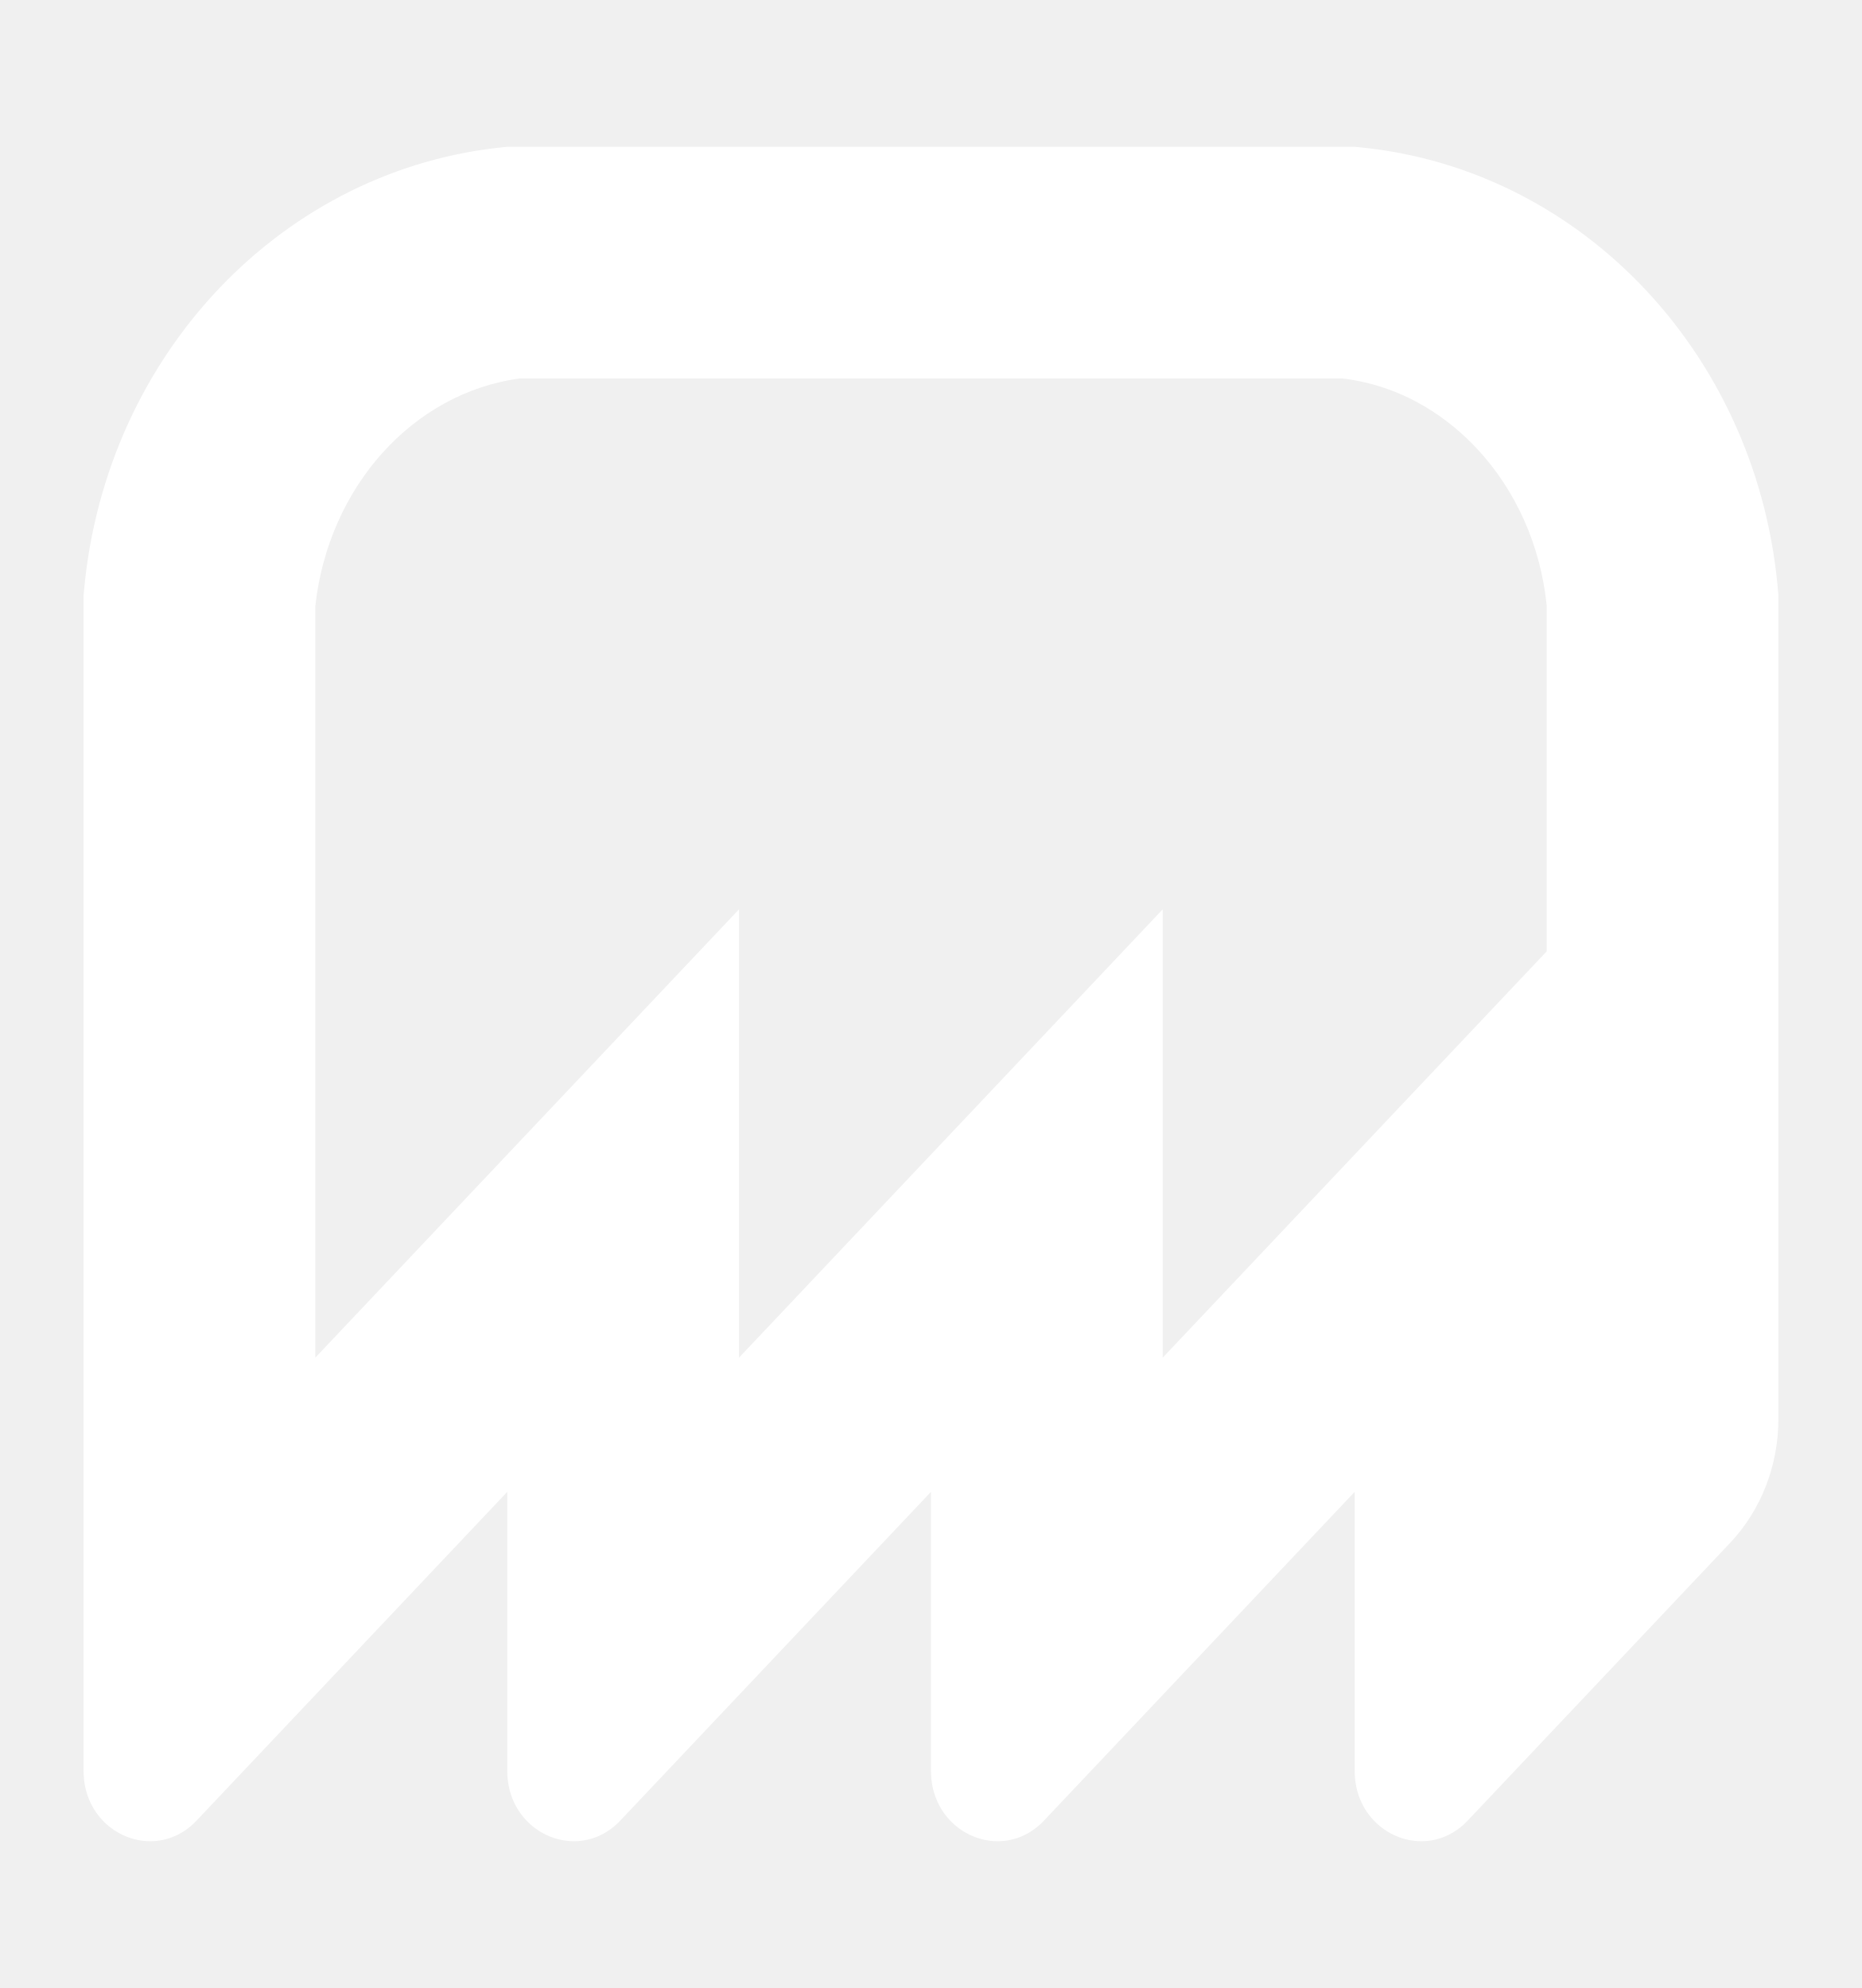
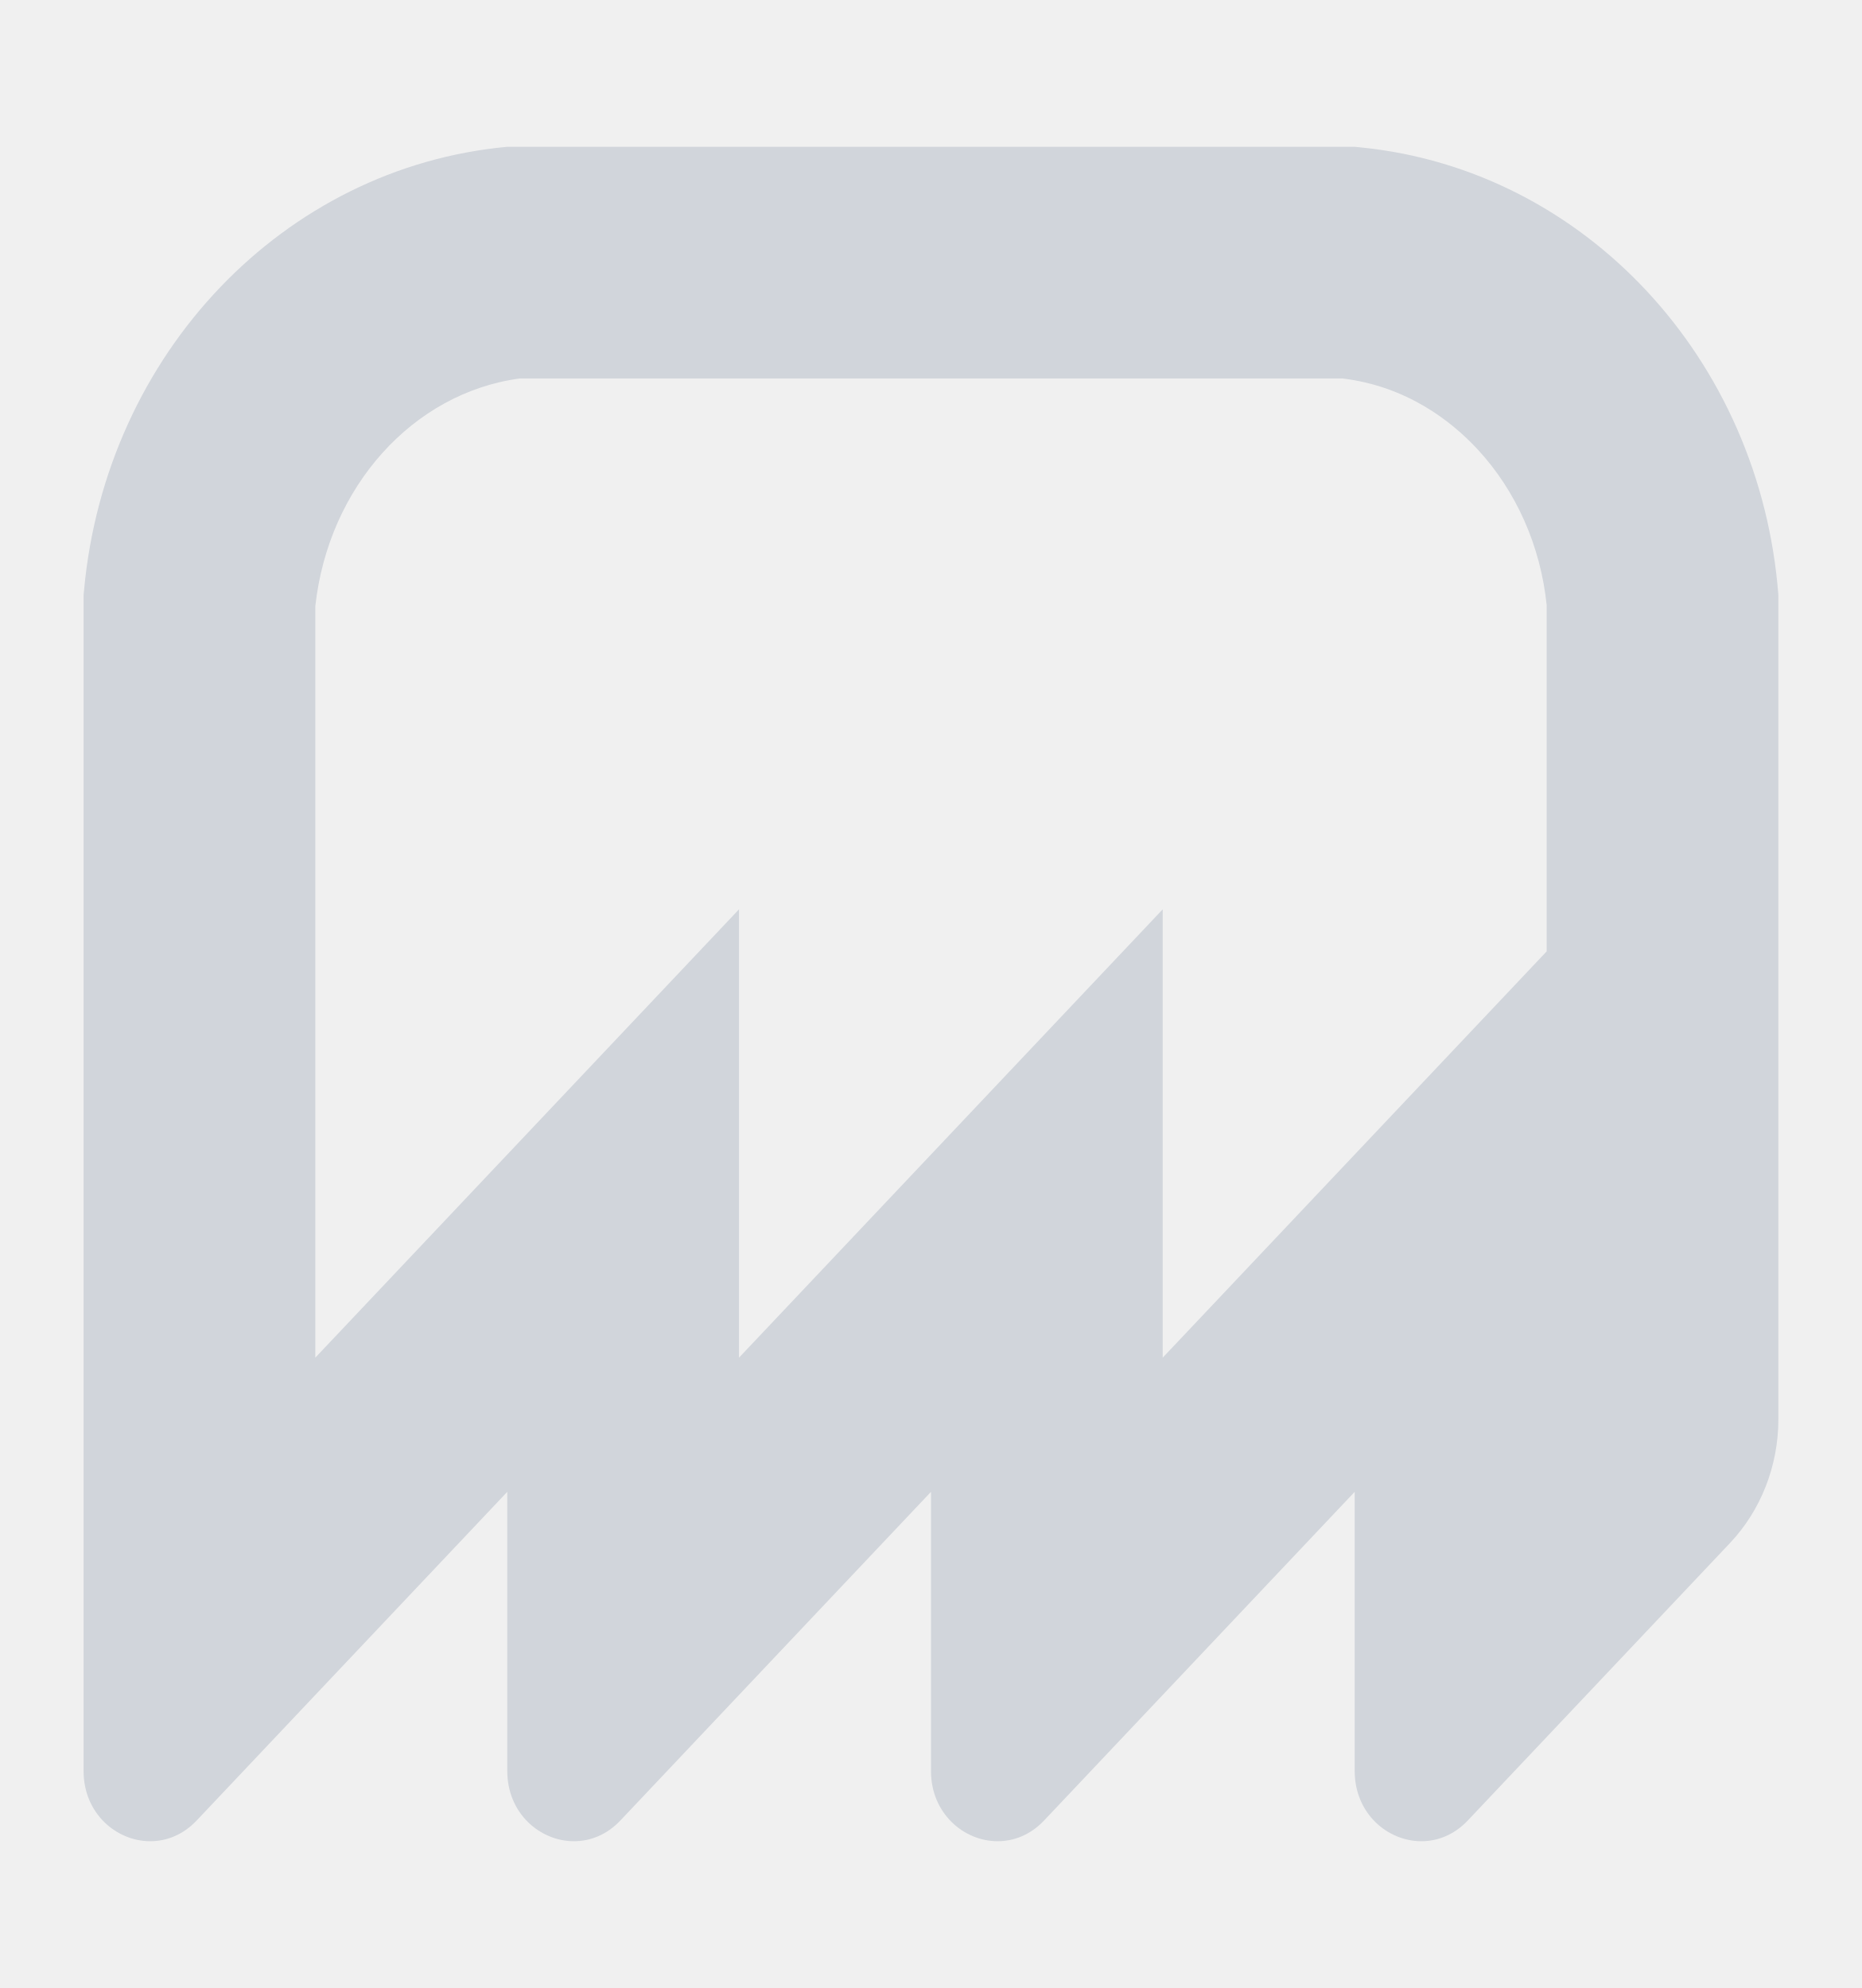
<svg xmlns="http://www.w3.org/2000/svg" viewBox="0 0 562.5 600.71">
-   <path d="M405.59,114.36c19.38,2.37,32.79,12.83,40.68,21.3,11.73,12.6,19.14,29.29,20.98,47.24v104.57l-108.88,115.24-7.12,7.53v-135.47l-120.88,127.94-7.12,7.53v-135.47l-120.88,127.94-7.12,7.53v-227.04c3.95-36.11,29.55-64.53,61.8-68.84h248.54M409.25,44.36H153.25c-67.52,6.21-121.25,62.48-127.85,133.87l-.15,1.6v355.32c0,12.76,9.86,21.21,20.14,21.21,4.91,0,9.92-1.93,14-6.24l93.86-99.34v84.37c0,12.76,9.86,21.21,20.14,21.21,4.91,0,9.92-1.93,14-6.24l93.86-99.34v84.37c0,12.76,9.86,21.21,20.14,21.21,4.91,0,9.92-1.93,14-6.24l93.86-99.34v84.37c0,12.76,9.86,21.21,20.14,21.21,4.91,0,9.92-1.93,14-6.24l79.21-83.84c9.38-9.92,14.64-23.38,14.64-37.42v-249.03c-5.46-71.46-58.57-128.47-126-135.27l-2-.2h0Z" fill="#FFFFFF" />
+   <path d="M405.59,114.36c19.38,2.37,32.79,12.83,40.68,21.3,11.73,12.6,19.14,29.29,20.98,47.24v104.57l-108.88,115.24-7.12,7.53v-135.47l-120.88,127.94-7.12,7.53v-135.47l-120.88,127.94-7.12,7.53v-227.04c3.95-36.11,29.55-64.53,61.8-68.84h248.54M409.25,44.36H153.25c-67.52,6.21-121.25,62.48-127.85,133.87l-.15,1.6v355.32c0,12.76,9.86,21.21,20.14,21.21,4.91,0,9.92-1.93,14-6.24l93.86-99.34v84.37c0,12.76,9.86,21.21,20.14,21.21,4.91,0,9.92-1.93,14-6.24l93.86-99.34v84.37c0,12.76,9.86,21.21,20.14,21.21,4.91,0,9.92-1.93,14-6.24l93.86-99.34v84.37c0,12.76,9.86,21.21,20.14,21.21,4.91,0,9.92-1.93,14-6.24l79.21-83.84c9.38-9.92,14.64-23.38,14.64-37.42v-249.03c-5.46-71.46-58.57-128.47-126-135.27l-2-.2h0Z" fill="#D1D5DB" />
</svg>
